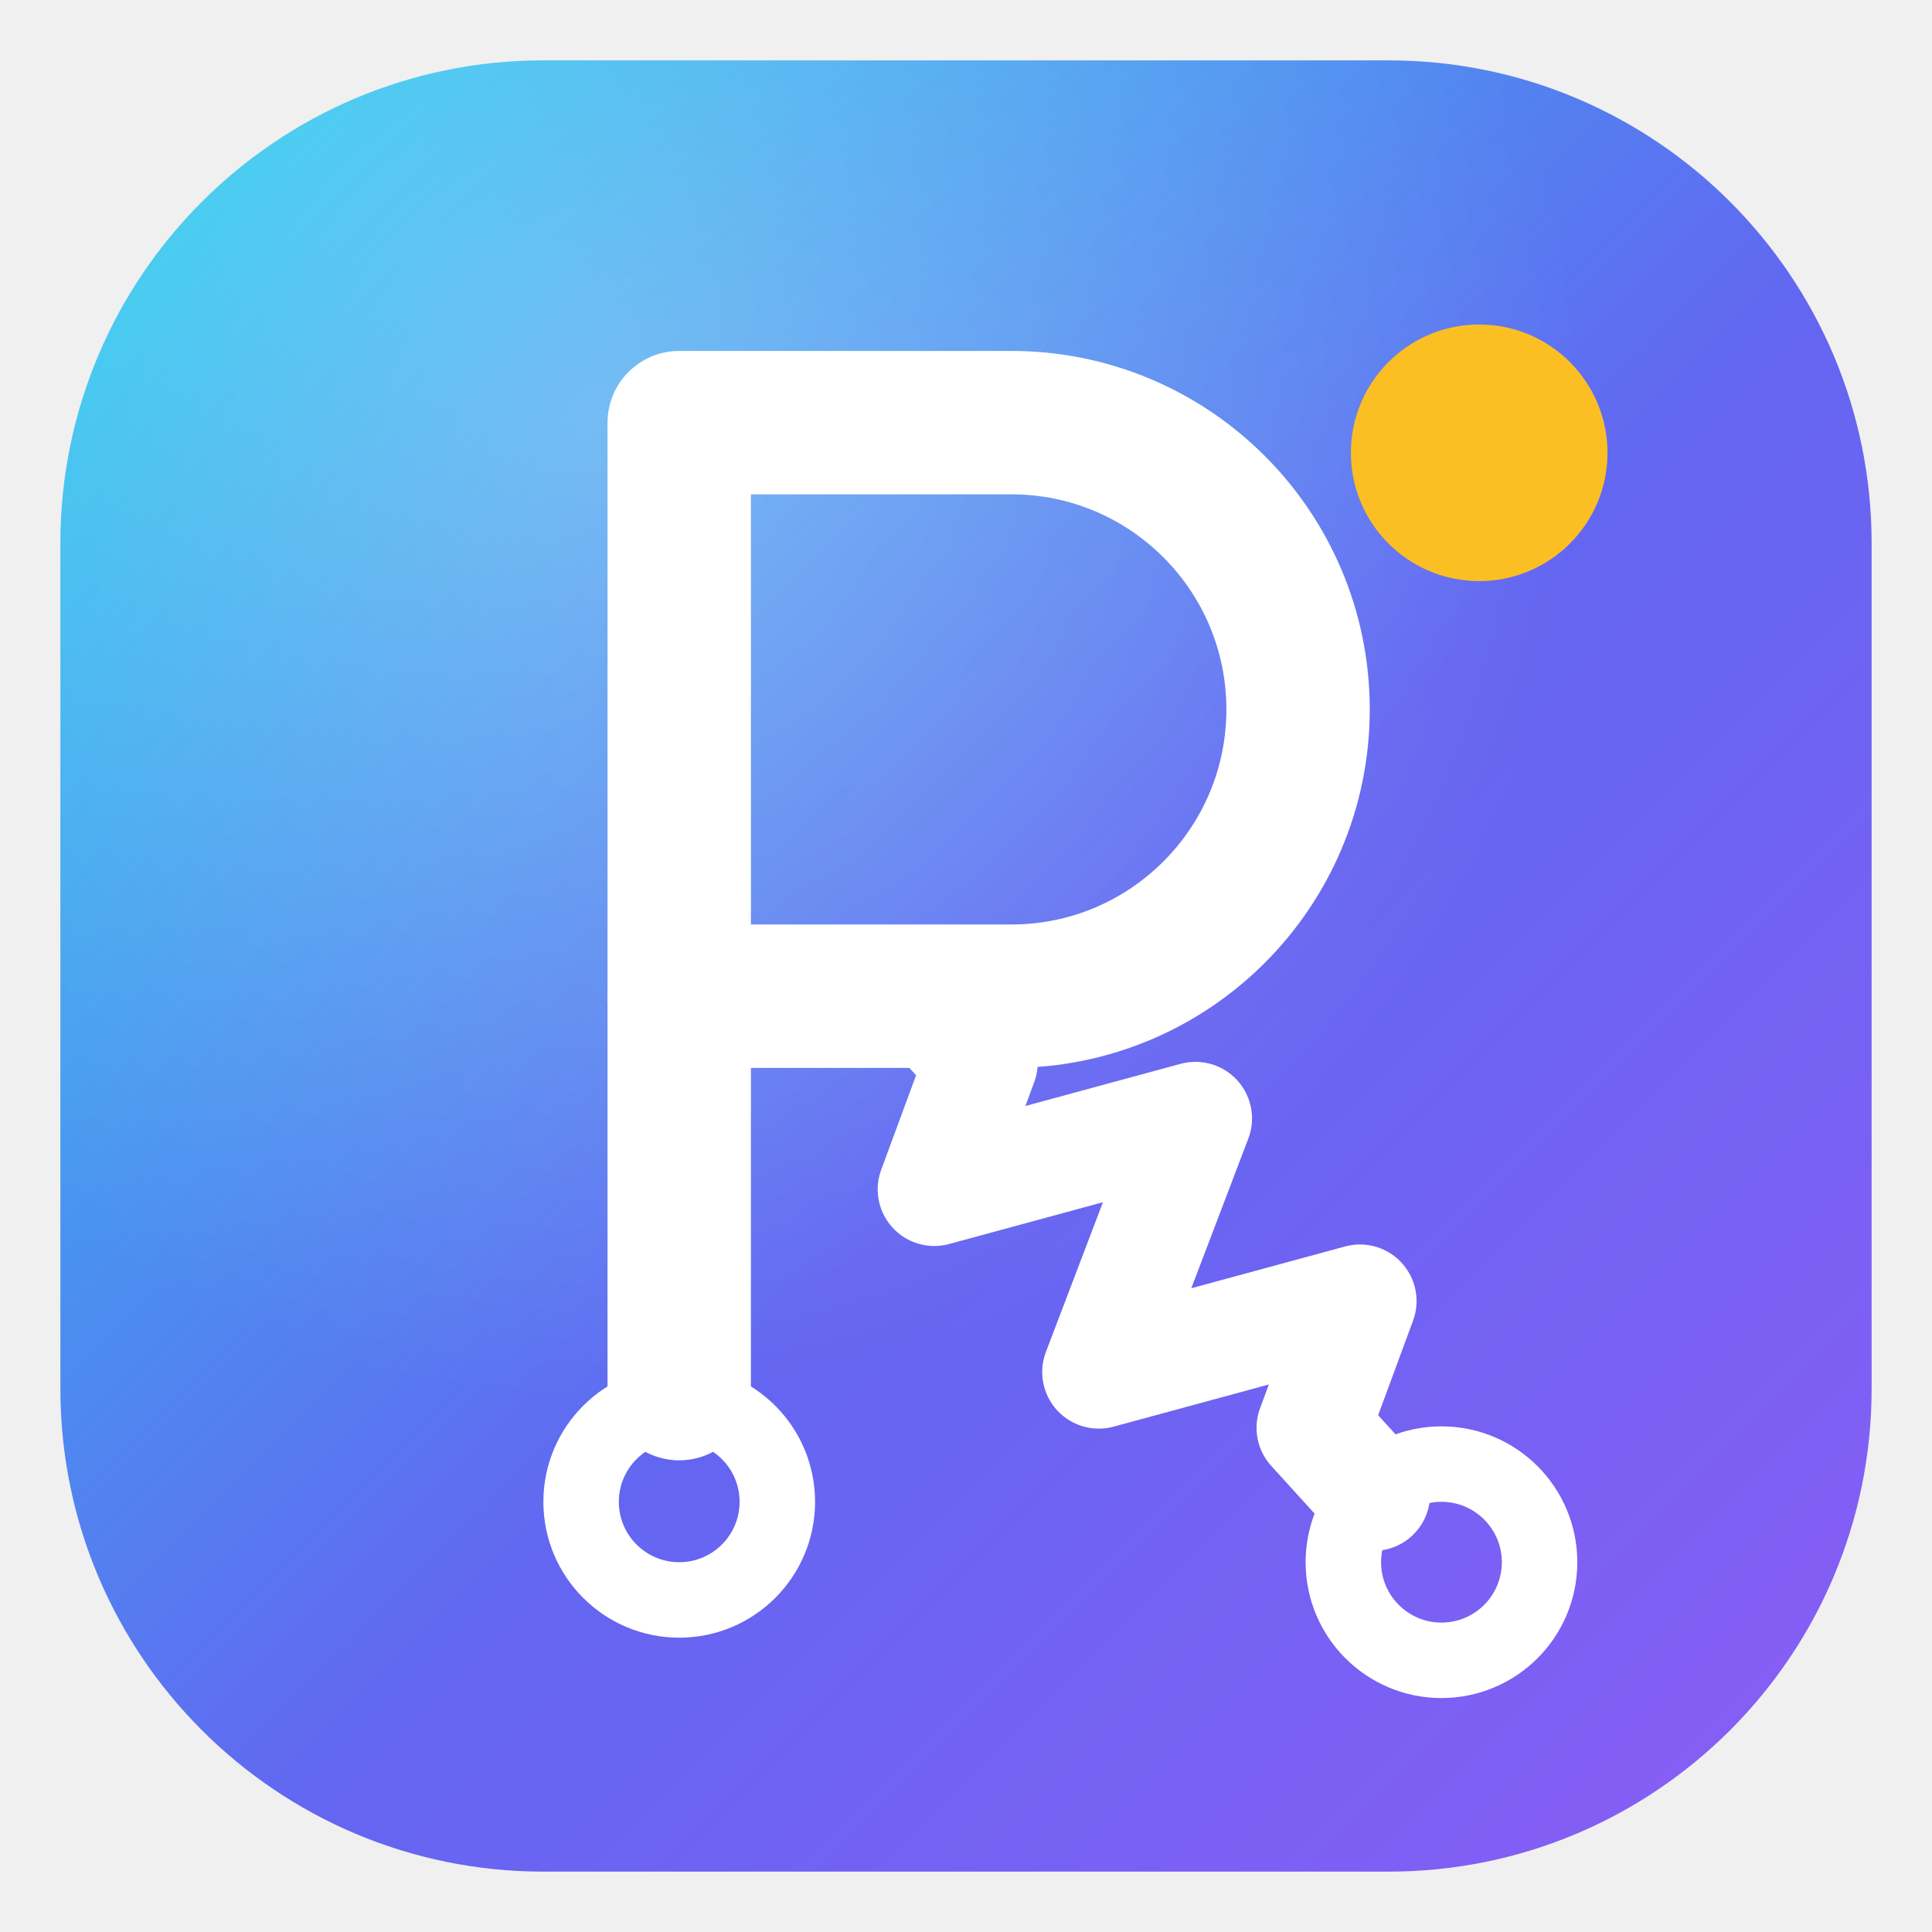
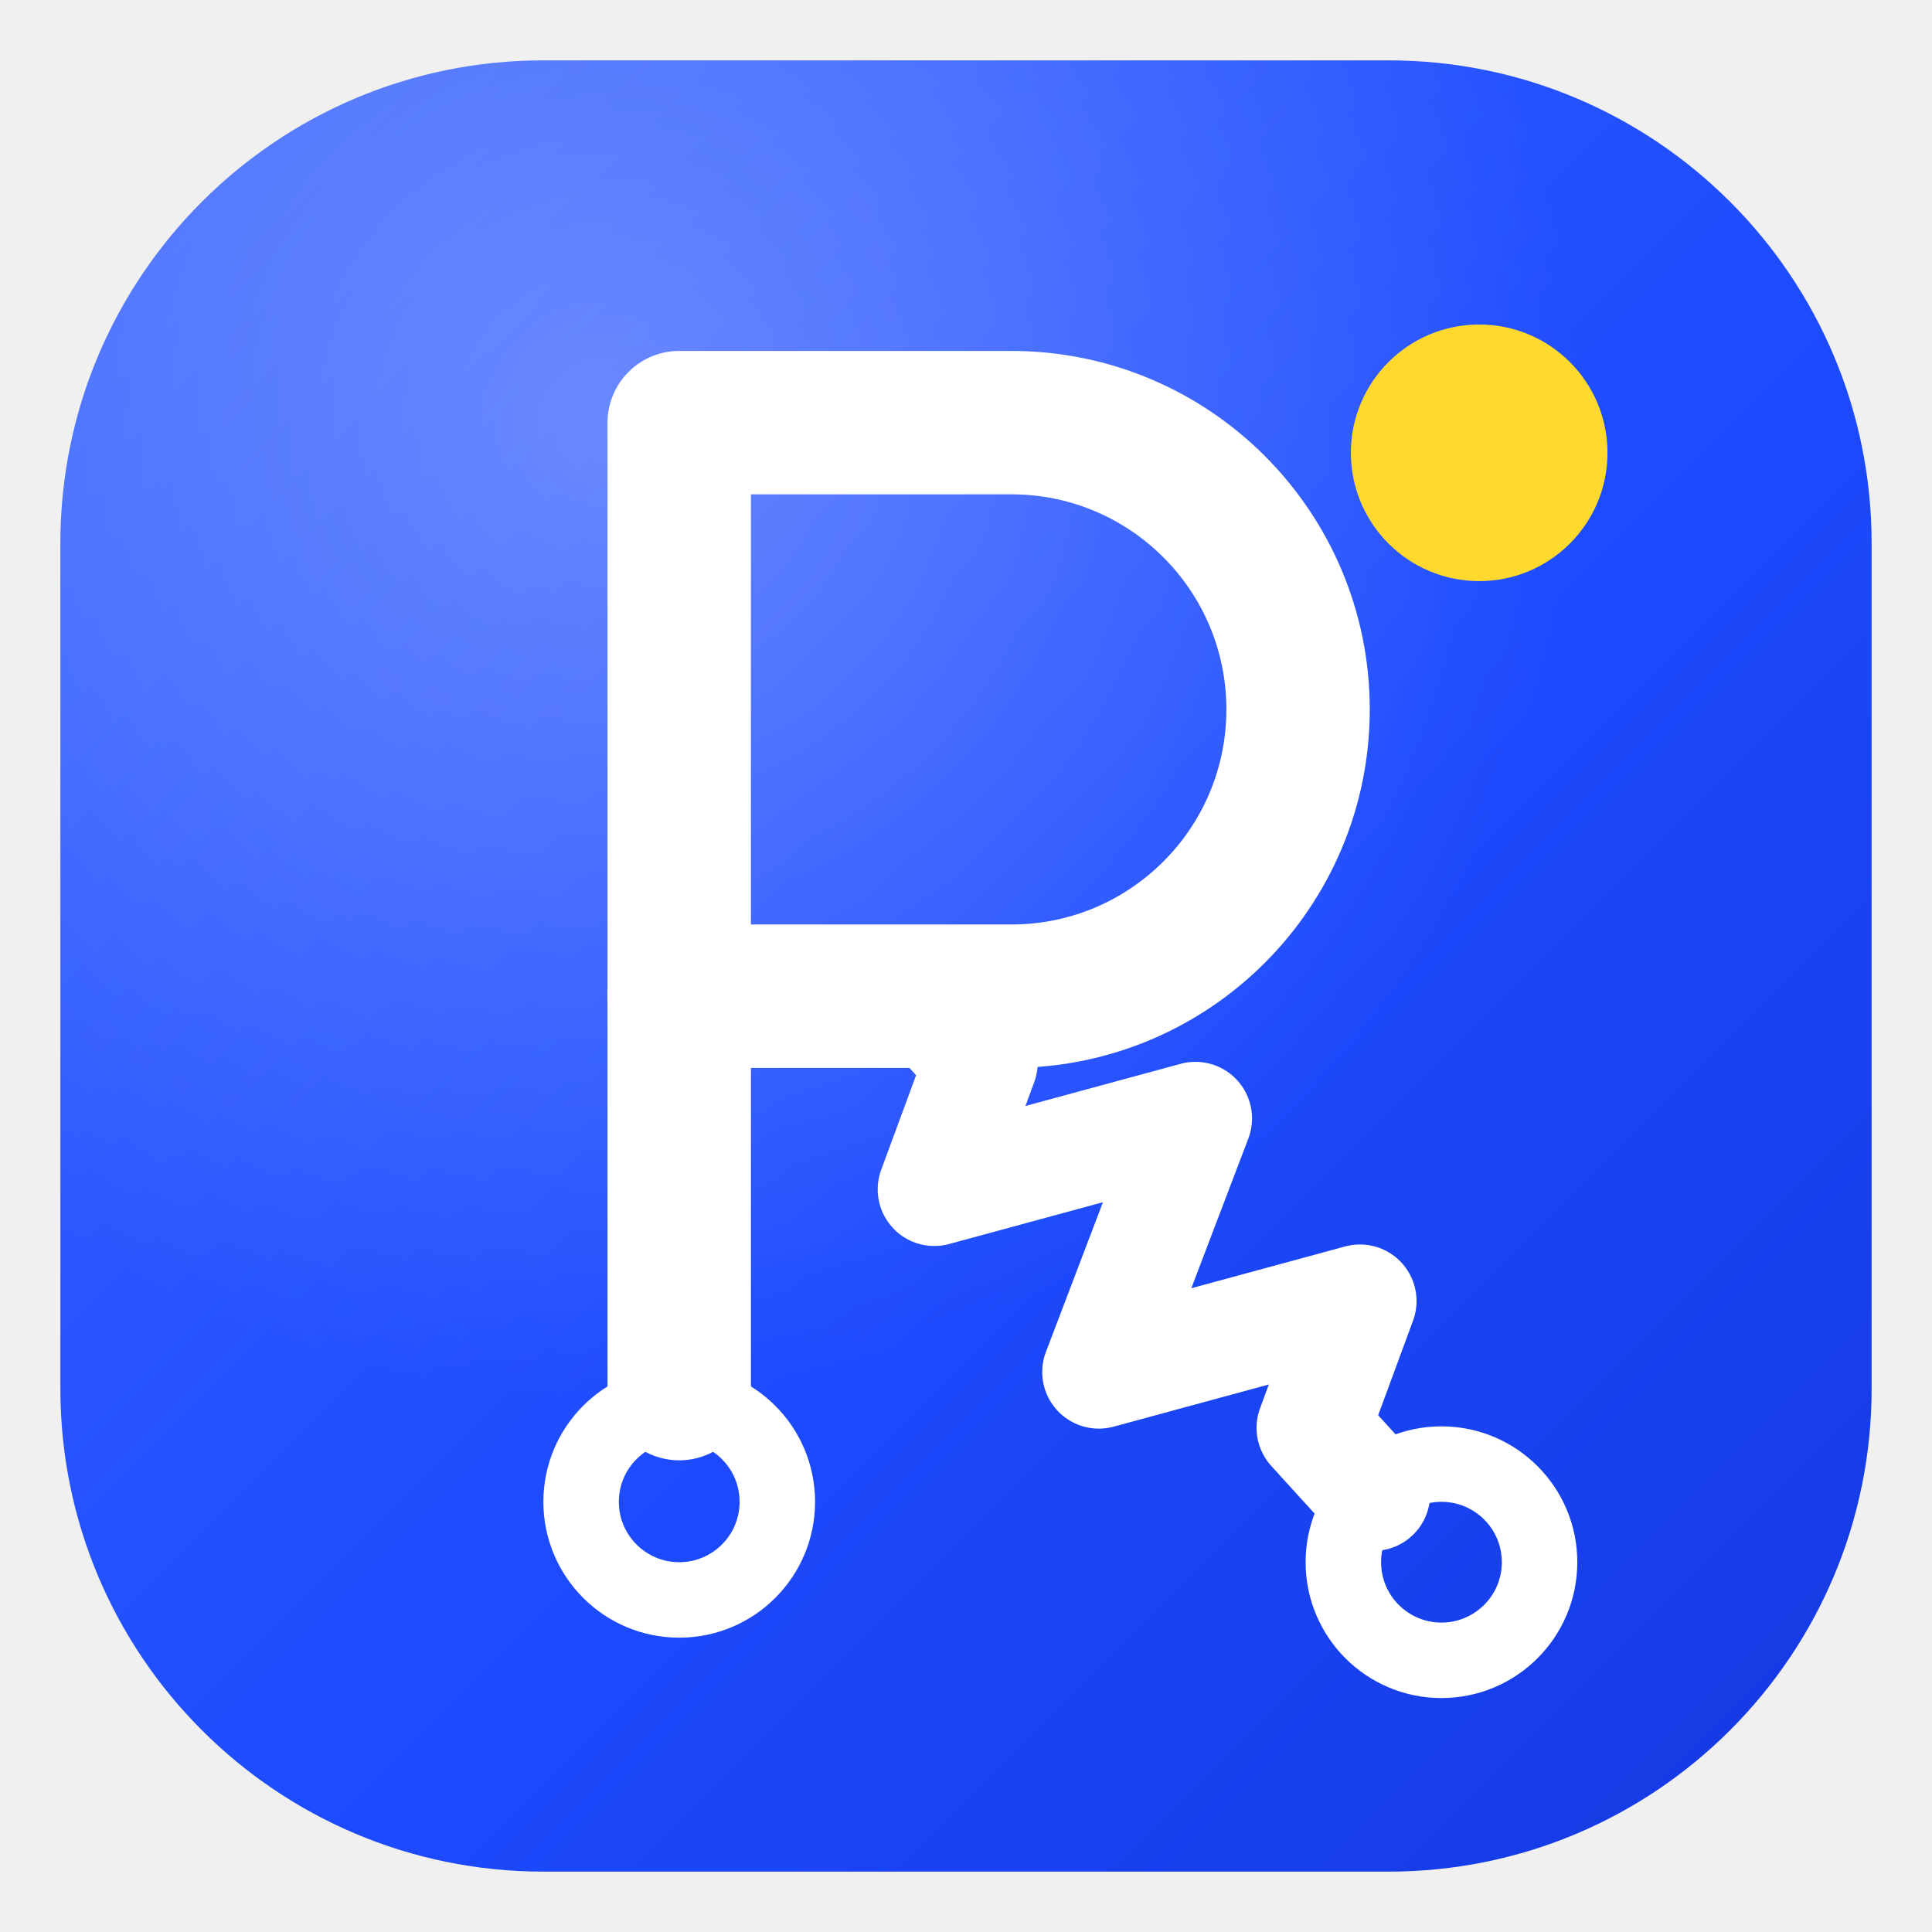
- <svg width="128" height="128" viewBox="0 0 128 128" aria-label="RaptiCKT logo" class="rlogo">
+ <svg xmlns="http://www.w3.org/2000/svg" width="128" height="128" viewBox="0 0 128 128" aria-label="RaptiCKT logo" class="rlogo">
  <defs>
    <linearGradient id="fava" x1="0" y1="0" x2="1" y2="1">
-       <stop offset="0" stop-color="#22d3ee" />
-       <stop offset=".55" stop-color="#6366f1" />
-       <stop offset="1" stop-color="#8b5cf6" />
+       <stop offset="0" stop-color="#3d68ff" />
+       <stop offset=".55" stop-color="#1d4bff" />
+       <stop offset="1" stop-color="#1438e0" />
    </linearGradient>
    <radialGradient id="favb" cx=".3" cy=".2" r=".9">
      <stop offset="0" stop-color="#fff" stop-opacity=".28" />
      <stop offset=".6" stop-color="#fff" stop-opacity="0" />
    </radialGradient>
  </defs>
  <rect x="4" y="4" width="120" height="120" rx="32" fill="url(#fava)" />
  <rect x="4" y="4" width="120" height="120" rx="32" fill="url(#favb)" />
  <g fill="none" stroke="#fff" stroke-linecap="round" stroke-linejoin="round">
    <path d="M45 66V28h22a19 19 0 0 1 0 38H45" stroke-width="9.5" />
    <path d="M45 66V92" stroke-width="9.5" />
    <path d="M61.0 66.0 L65.0 70.4 L61.9 78.8 L79.2 74.1 L72.8 90.9 L90.1 86.2 L87.0 94.6 L91.0 99.0" stroke-width="7.5" />
    <circle cx="45" cy="99.5" r="6.5" stroke-width="5" />
    <circle cx="95.5" cy="103.5" r="6.5" stroke-width="5" />
  </g>
-   <circle class="logo-dot" cx="98" cy="30" r="8.5" fill="#fbbf24" />
+   <circle class="logo-dot" cx="98" cy="30" r="8.5" fill="#ffd92e" />
</svg>
